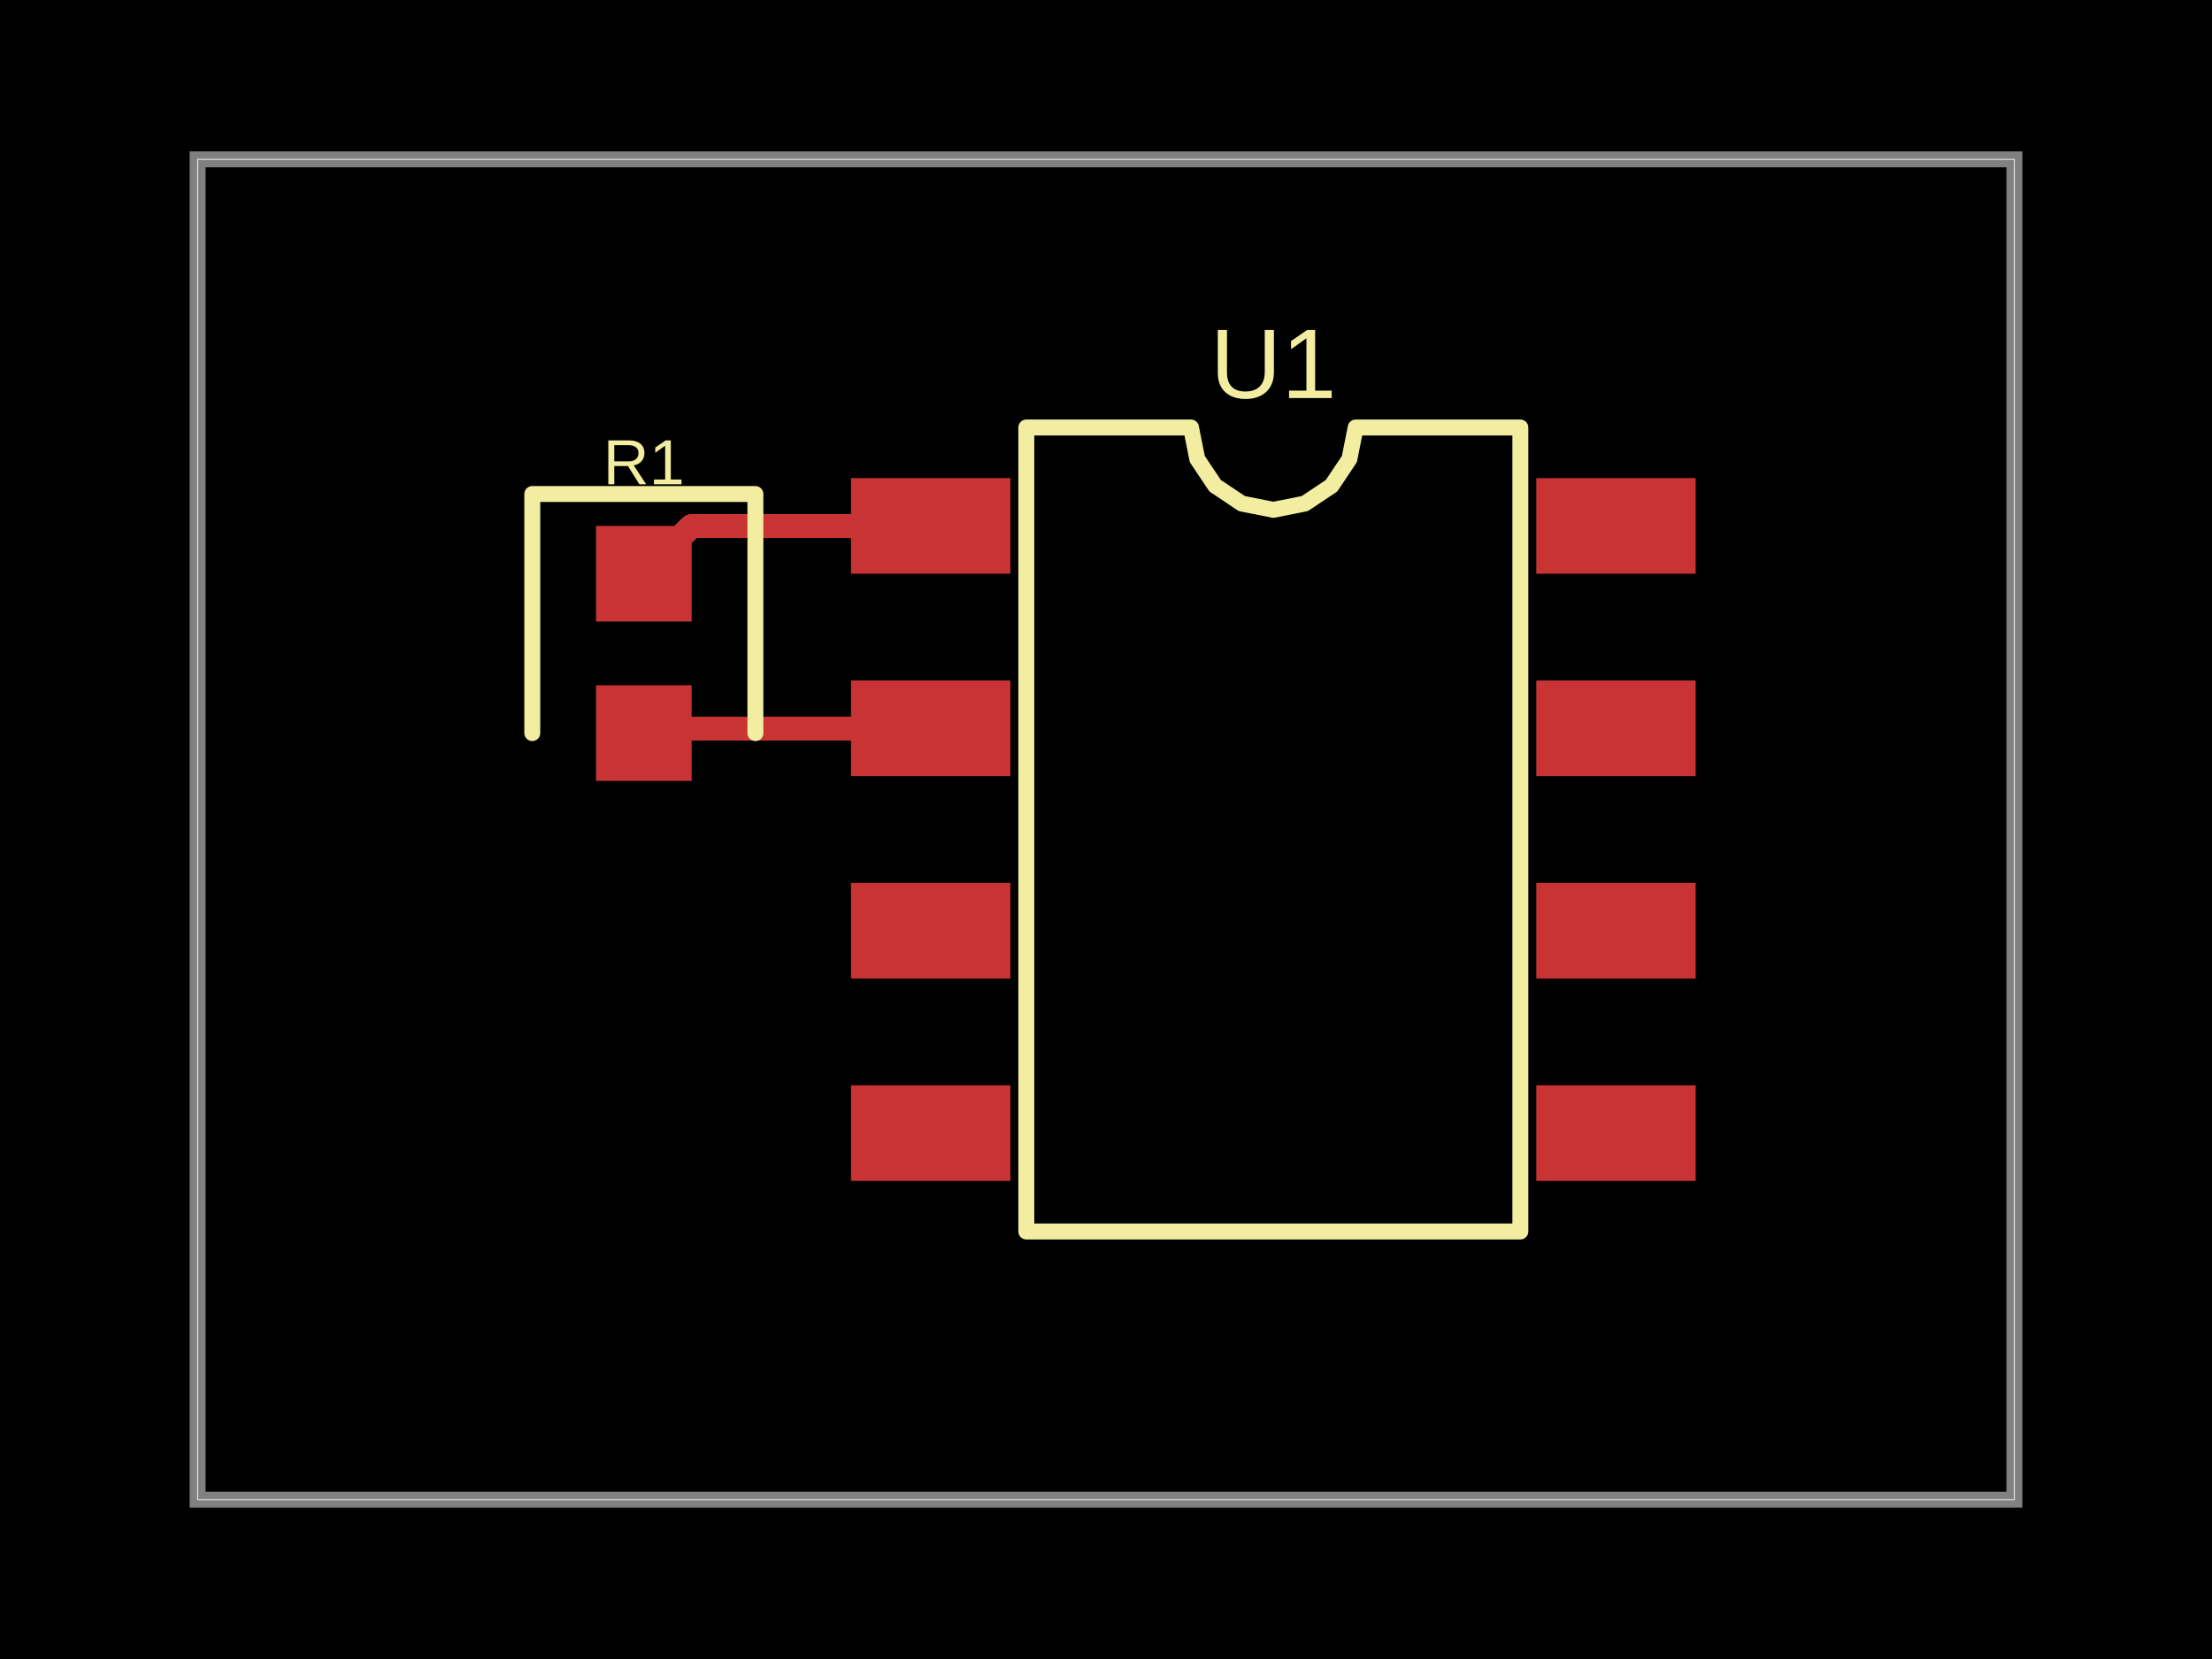
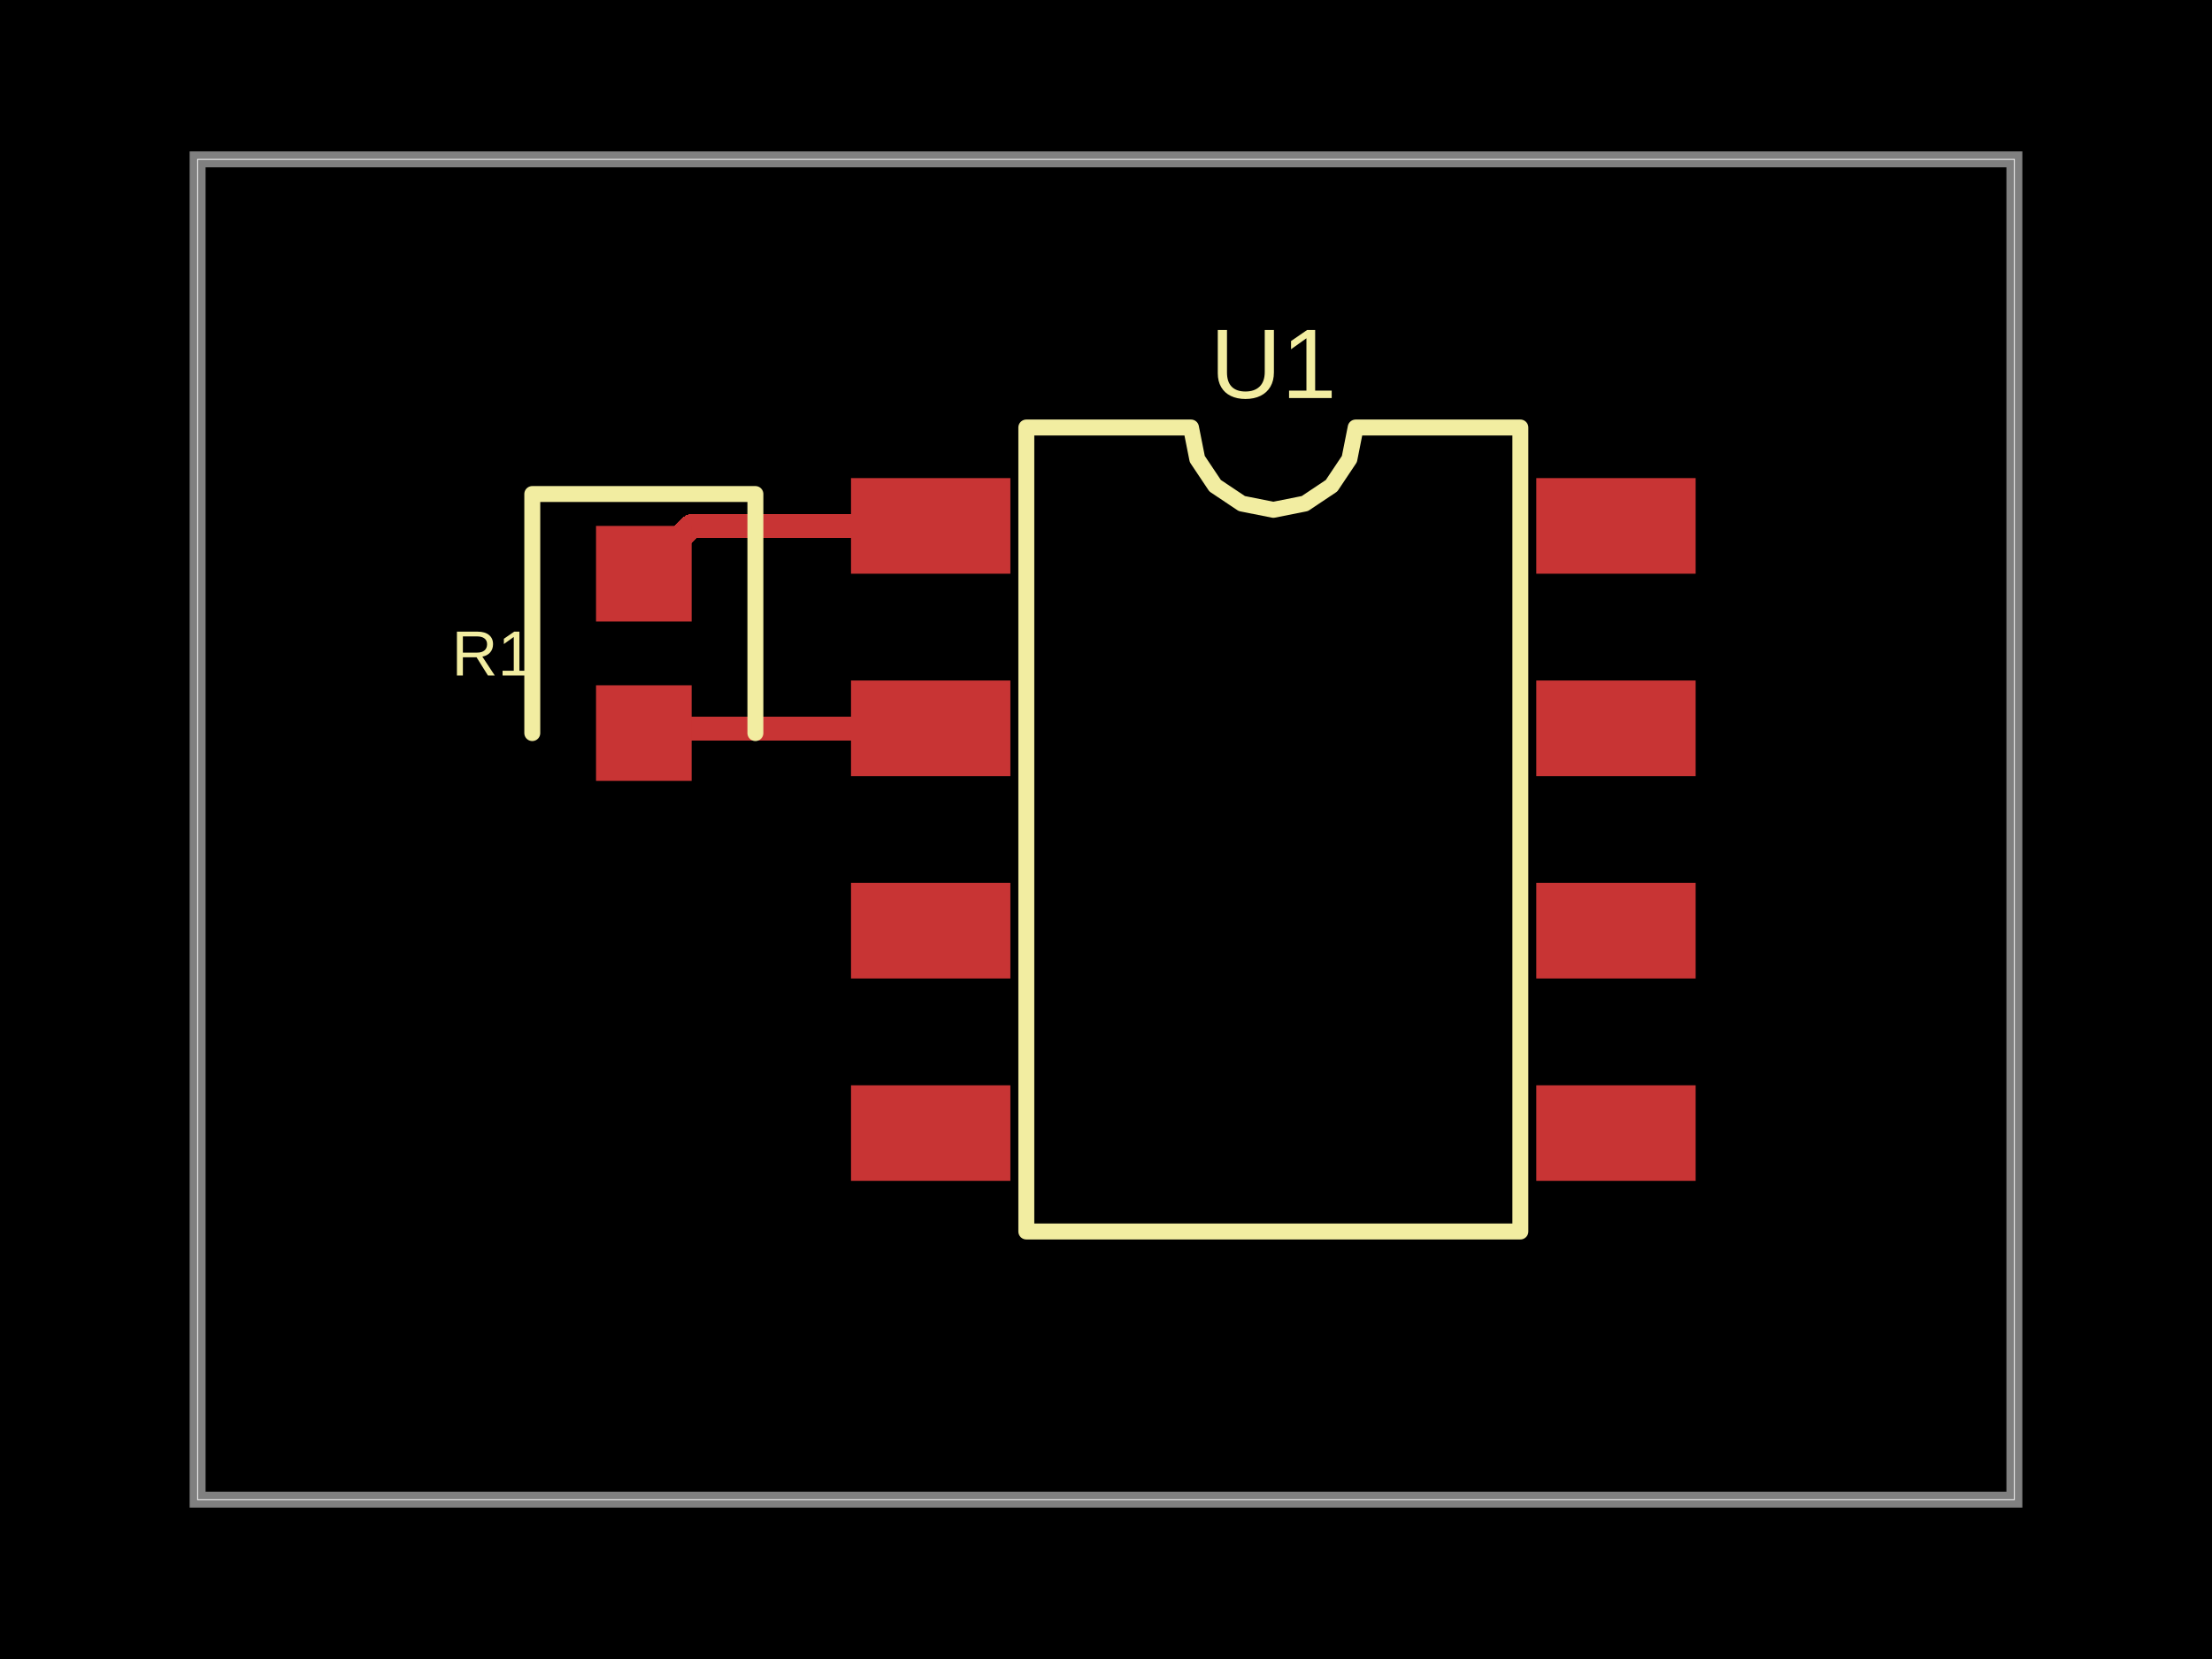
- <svg xmlns="http://www.w3.org/2000/svg" width="800" height="600" data-software-used-string="@tscircuit/core@0.0.673">
+ <svg xmlns="http://www.w3.org/2000/svg" width="800" height="600" data-software-used-string="@tscircuit/core@0.0.675">
  <style />
  <rect class="boundary" x="0" y="0" fill="#000" width="800" height="600" />
  <rect class="pcb-boundary" fill="none" stroke="#fff" stroke-width="0.3" x="71.47" y="57.637" width="657.061" height="484.726" />
  <path class="pcb-board" d="M 71.47 542.363 L 728.53 542.363 L 728.53 57.637 L 71.47 57.637 Z" fill="none" stroke="rgba(255, 255, 255, 0.5)" stroke-width="5.764" />
  <path class="pcb-trace" stroke="rgb(200, 52, 52)" fill="none" d="M 336.599 263.401 L 234.582 263.401" stroke-width="8.646" stroke-linecap="round" stroke-linejoin="round" shape-rendering="crispEdges" data-layer="top" />
  <path class="pcb-trace" stroke="rgb(200, 52, 52)" fill="none" d="M 234.582 263.401 L 232.853 265.13" stroke-width="8.646" stroke-linecap="round" stroke-linejoin="round" shape-rendering="crispEdges" data-layer="top" />
  <path class="pcb-trace" stroke="rgb(200, 52, 52)" fill="none" d="M 336.599 190.202 L 250.144 190.202" stroke-width="8.646" stroke-linecap="round" stroke-linejoin="round" shape-rendering="crispEdges" data-layer="top" />
  <path class="pcb-trace" stroke="rgb(200, 52, 52)" fill="none" d="M 250.144 190.202 L 232.853 207.493" stroke-width="8.646" stroke-linecap="round" stroke-linejoin="round" shape-rendering="crispEdges" data-layer="top" />
  <rect class="pcb-pad" fill="rgb(200, 52, 52)" x="307.781" y="172.911" width="57.637" height="34.582" data-layer="top" />
  <rect class="pcb-pad" fill="rgb(200, 52, 52)" x="307.781" y="246.11" width="57.637" height="34.582" data-layer="top" />
  <rect class="pcb-pad" fill="rgb(200, 52, 52)" x="307.781" y="319.308" width="57.637" height="34.582" data-layer="top" />
  <rect class="pcb-pad" fill="rgb(200, 52, 52)" x="307.781" y="392.507" width="57.637" height="34.582" data-layer="top" />
  <rect class="pcb-pad" fill="rgb(200, 52, 52)" x="555.62" y="392.507" width="57.637" height="34.582" data-layer="top" />
  <rect class="pcb-pad" fill="rgb(200, 52, 52)" x="555.62" y="319.308" width="57.637" height="34.582" data-layer="top" />
  <rect class="pcb-pad" fill="rgb(200, 52, 52)" x="555.62" y="246.11" width="57.637" height="34.582" data-layer="top" />
  <rect class="pcb-pad" fill="rgb(200, 52, 52)" x="555.62" y="172.911" width="57.637" height="34.582" data-layer="top" />
  <rect class="pcb-pad" fill="rgb(200, 52, 52)" x="215.562" y="190.202" width="34.582" height="34.582" data-layer="top" />
  <rect class="pcb-pad" fill="rgb(200, 52, 52)" x="215.562" y="247.839" width="34.582" height="34.582" data-layer="top" />
  <path class="pcb-silkscreen pcb-silkscreen-top" d="M 371.182 445.389 L 371.182 154.611 L 430.74 154.611 L 433.006 166.007 L 439.462 175.668 L 449.123 182.123 L 460.519 184.39 L 471.915 182.123 L 481.576 175.668 L 488.031 166.007 L 490.298 154.611 L 549.856 154.611 L 549.856 445.389 L 371.182 445.389 Z" fill="none" stroke="#f2eda1" stroke-width="5.764" stroke-linecap="round" stroke-linejoin="round" data-pcb-component-id="pcb_component_0" data-pcb-silkscreen-path-id="pcb_silkscreen_path_0" />
  <path class="pcb-silkscreen pcb-silkscreen-top" d="M 273.199 265.13 L 273.199 178.674 L 192.507 178.674 L 192.507 265.13" fill="none" stroke="#f2eda1" stroke-width="5.764" stroke-linecap="round" stroke-linejoin="round" data-pcb-component-id="pcb_component_1" data-pcb-silkscreen-path-id="pcb_silkscreen_path_1" />
  <text x="0" y="0" dx="0" dy="0" fill="#f2eda1" font-family="Arial, sans-serif" font-size="35.759" text-anchor="middle" dominant-baseline="central" transform="matrix(1,0,0,1,460.5187,131.5562)" class="pcb-silkscreen-text pcb-silkscreen-top" data-pcb-silkscreen-text-id="pcb_component_0" stroke="none">U1</text>
-   <text x="0" y="0" dx="0" dy="0" fill="#f2eda1" font-family="Arial, sans-serif" font-size="23.055" text-anchor="middle" dominant-baseline="central" transform="matrix(1,0,0,1,232.853,167.147)" class="pcb-silkscreen-text pcb-silkscreen-top" data-pcb-silkscreen-text-id="pcb_component_1" stroke="none">R1</text>
+   <text x="0" y="0" dx="0" dy="0" fill="#f2eda1" font-family="Arial, sans-serif" font-size="23.055" text-anchor="middle" dominant-baseline="central" transform="matrix(1,0,0,1,178.098,236.3112)" class="pcb-silkscreen-text pcb-silkscreen-top" data-pcb-silkscreen-text-id="pcb_component_1" stroke="none">R1</text>
</svg>
